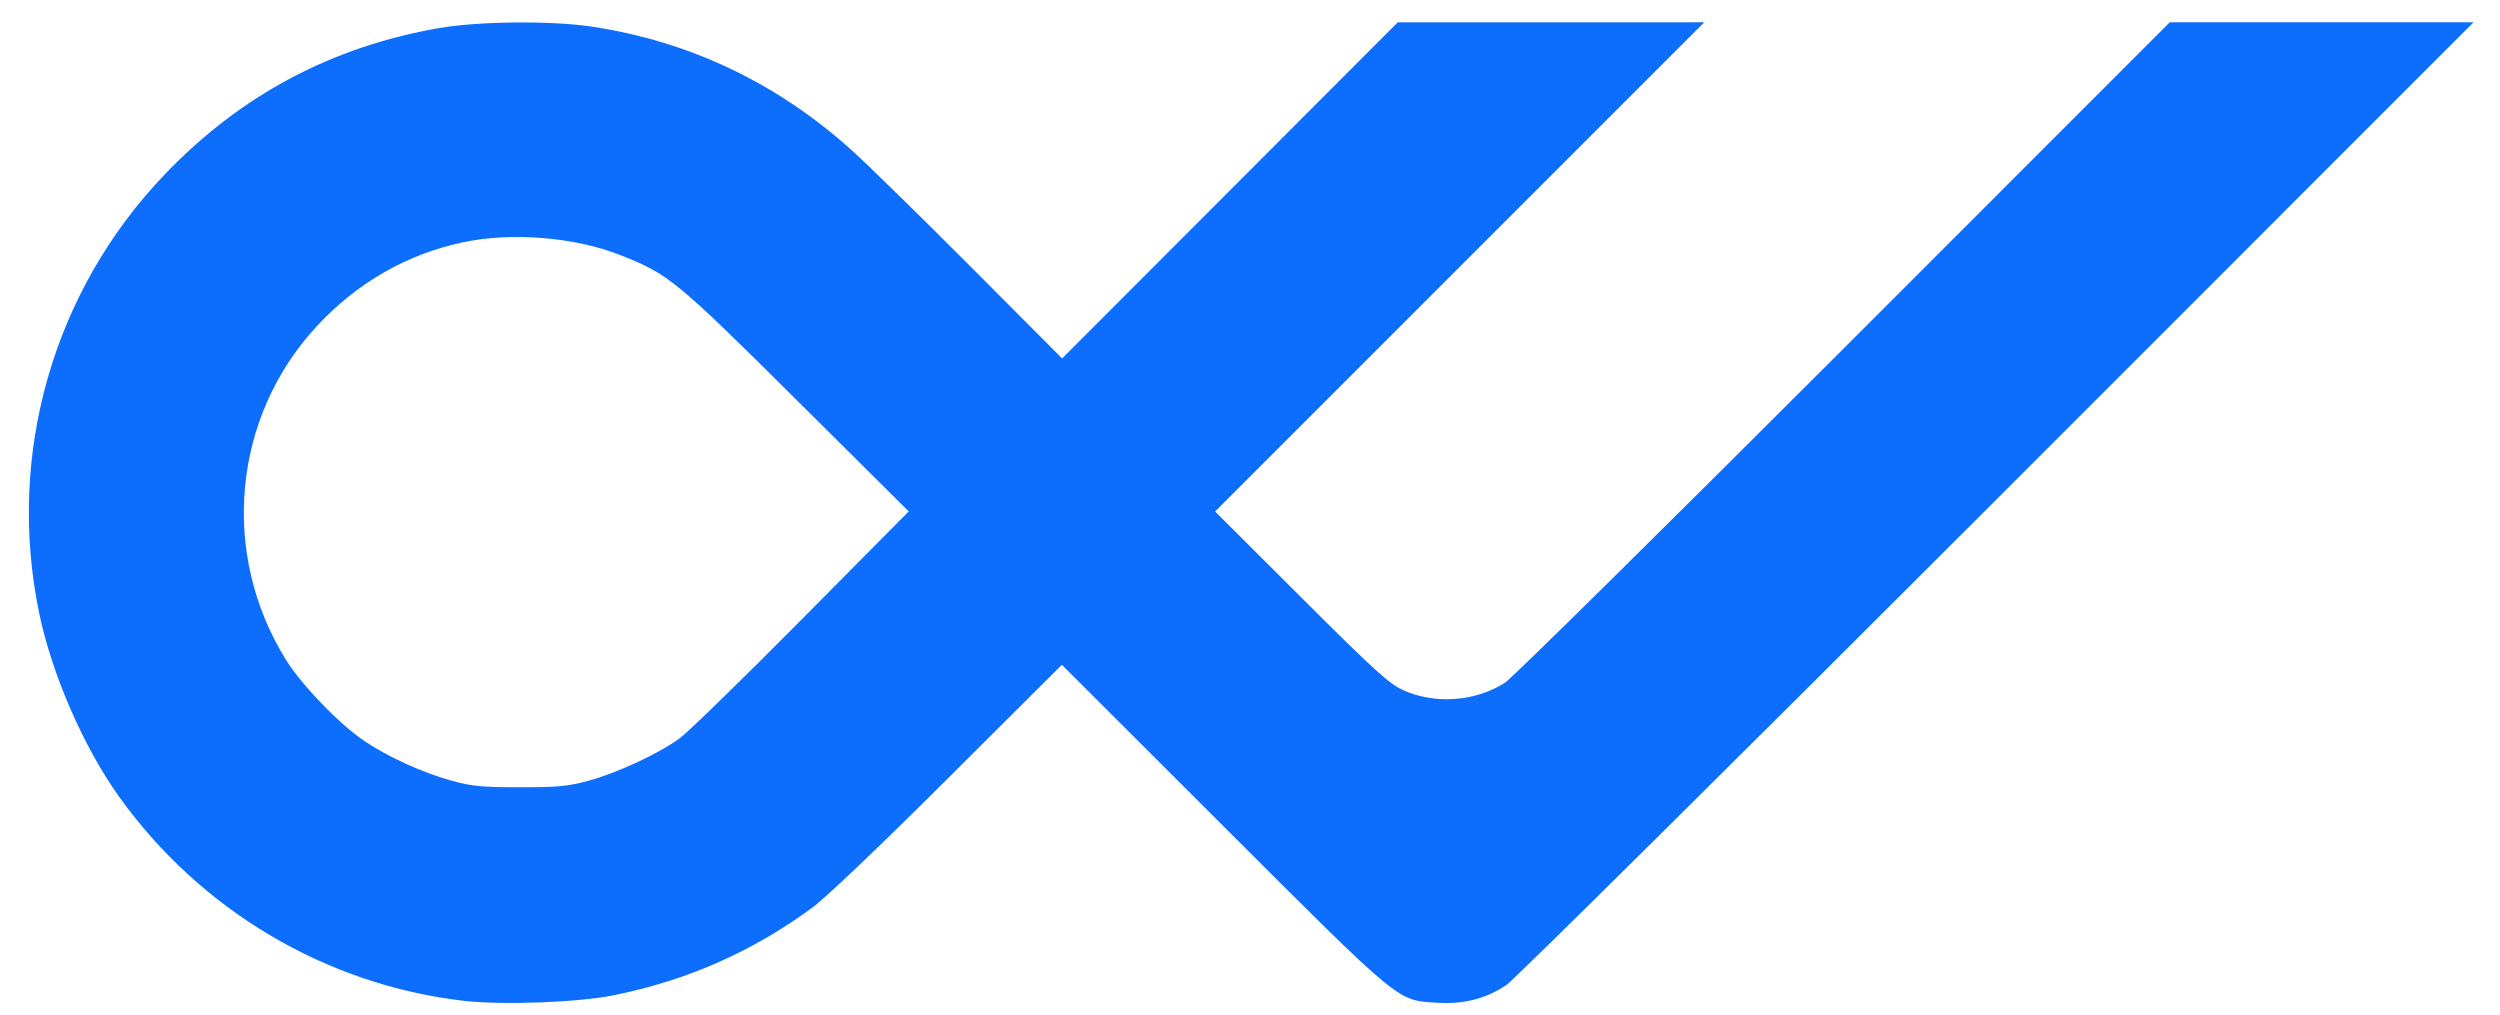
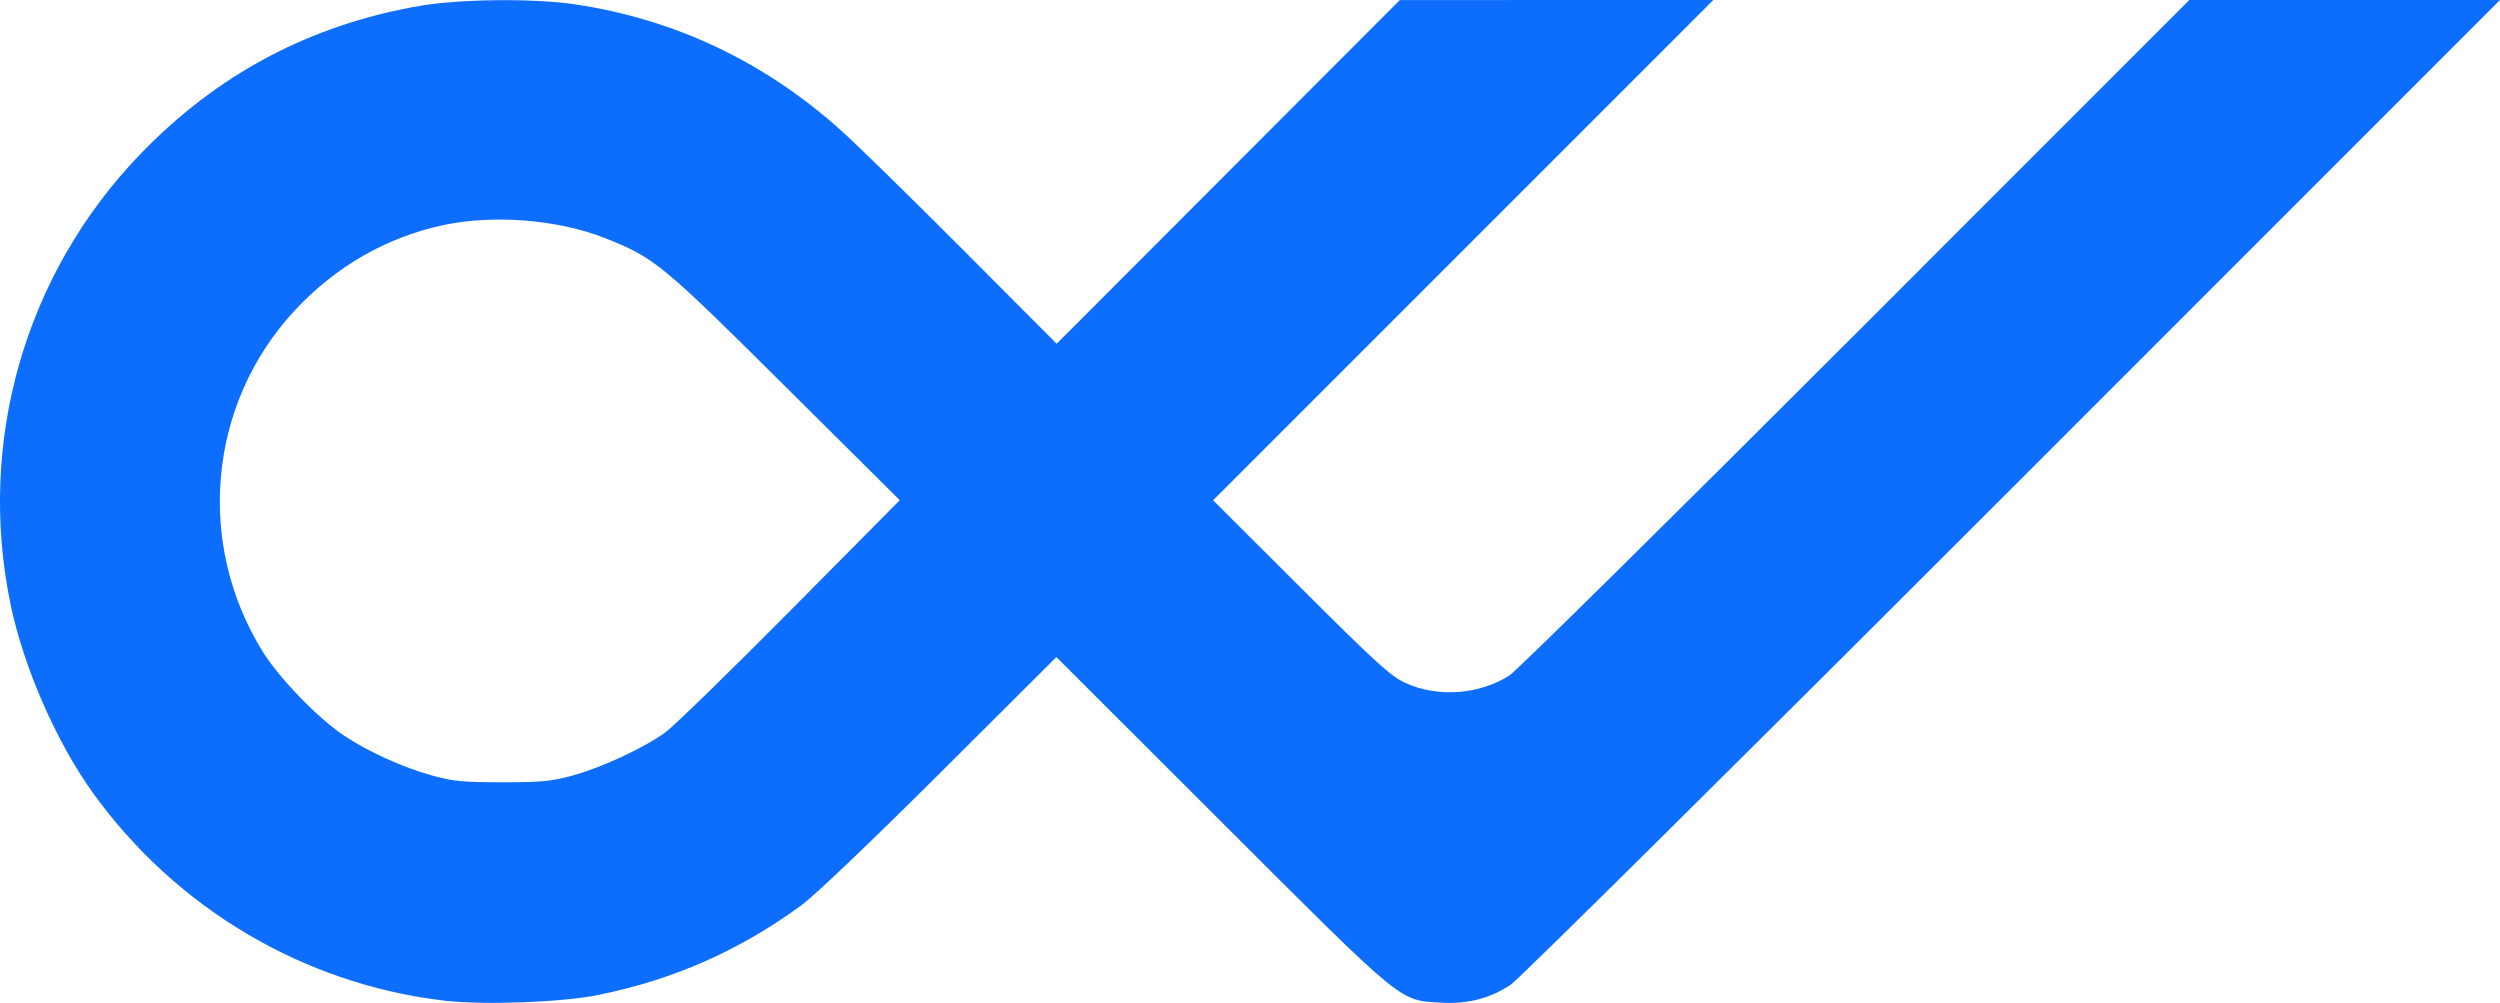
- <svg xmlns="http://www.w3.org/2000/svg" width="897" height="364" viewBox="0 0 897 364" version="1.1">
+ <svg xmlns="http://www.w3.org/2000/svg" version="1.1" viewBox="10.36 8 877.14 351.88">
  <path d="M 157.500 10.079 C 118.956 16.797, 86.404 34.131, 59.297 62.373 C 19.085 104.268, 2.245 162.938, 14.054 220 C 18.575 241.843, 30.007 268.100, 42.738 285.876 C 71.941 326.654, 116.991 353.345, 166.299 359.085 C 180.161 360.698, 207.493 359.685, 220.298 357.083 C 246.685 351.721, 269.900 341.473, 291.449 325.674 C 296.268 322.141, 315.856 303.468, 340.248 279.154 L 380.997 238.536 438.748 296.217 C 503.542 360.932, 501.110 358.932, 516.065 359.798 C 525.350 360.335, 533.252 358.279, 540.468 353.449 C 543.236 351.597, 622.450 273.113, 716.499 179.040 L 887.498 8 832.997 8 L 778.497 8 661.498 125.034 C 597.149 189.402, 542.475 243.365, 540 244.952 C 529.403 251.746, 514.827 252.807, 503.445 247.612 C 498.326 245.275, 493.228 240.637, 466.740 214.211 L 435.981 183.524 523.738 95.762 L 611.496 8 556.498 8.009 L 501.500 8.017 441.296 68.310 L 381.092 128.603 348.296 95.700 C 330.258 77.603, 311 58.752, 305.500 53.809 C 278.656 29.685, 247.299 14.802, 212.219 9.533 C 197.735 7.357, 171.618 7.618, 157.500 10.079 M 166 86.959 C 145.858 91.269, 128.039 101.519, 113.623 117.090 C 83.427 149.704, 78.920 198.636, 102.601 236.735 C 108.282 245.875, 121.867 259.918, 130.881 265.969 C 139.376 271.671, 151.585 277.216, 162 280.102 C 169.288 282.122, 172.782 282.458, 186.500 282.465 C 200.079 282.470, 203.786 282.123, 211 280.172 C 221.437 277.348, 236.524 270.326, 243.952 264.833 C 247.003 262.577, 266.723 243.354, 287.773 222.115 L 326.046 183.500 285.773 143.481 C 242.462 100.444, 239.941 98.373, 222.513 91.501 C 206.122 85.039, 183.480 83.219, 166 86.959" stroke="none" fill="#0d6efd" fill-rule="evenodd" />
</svg>
